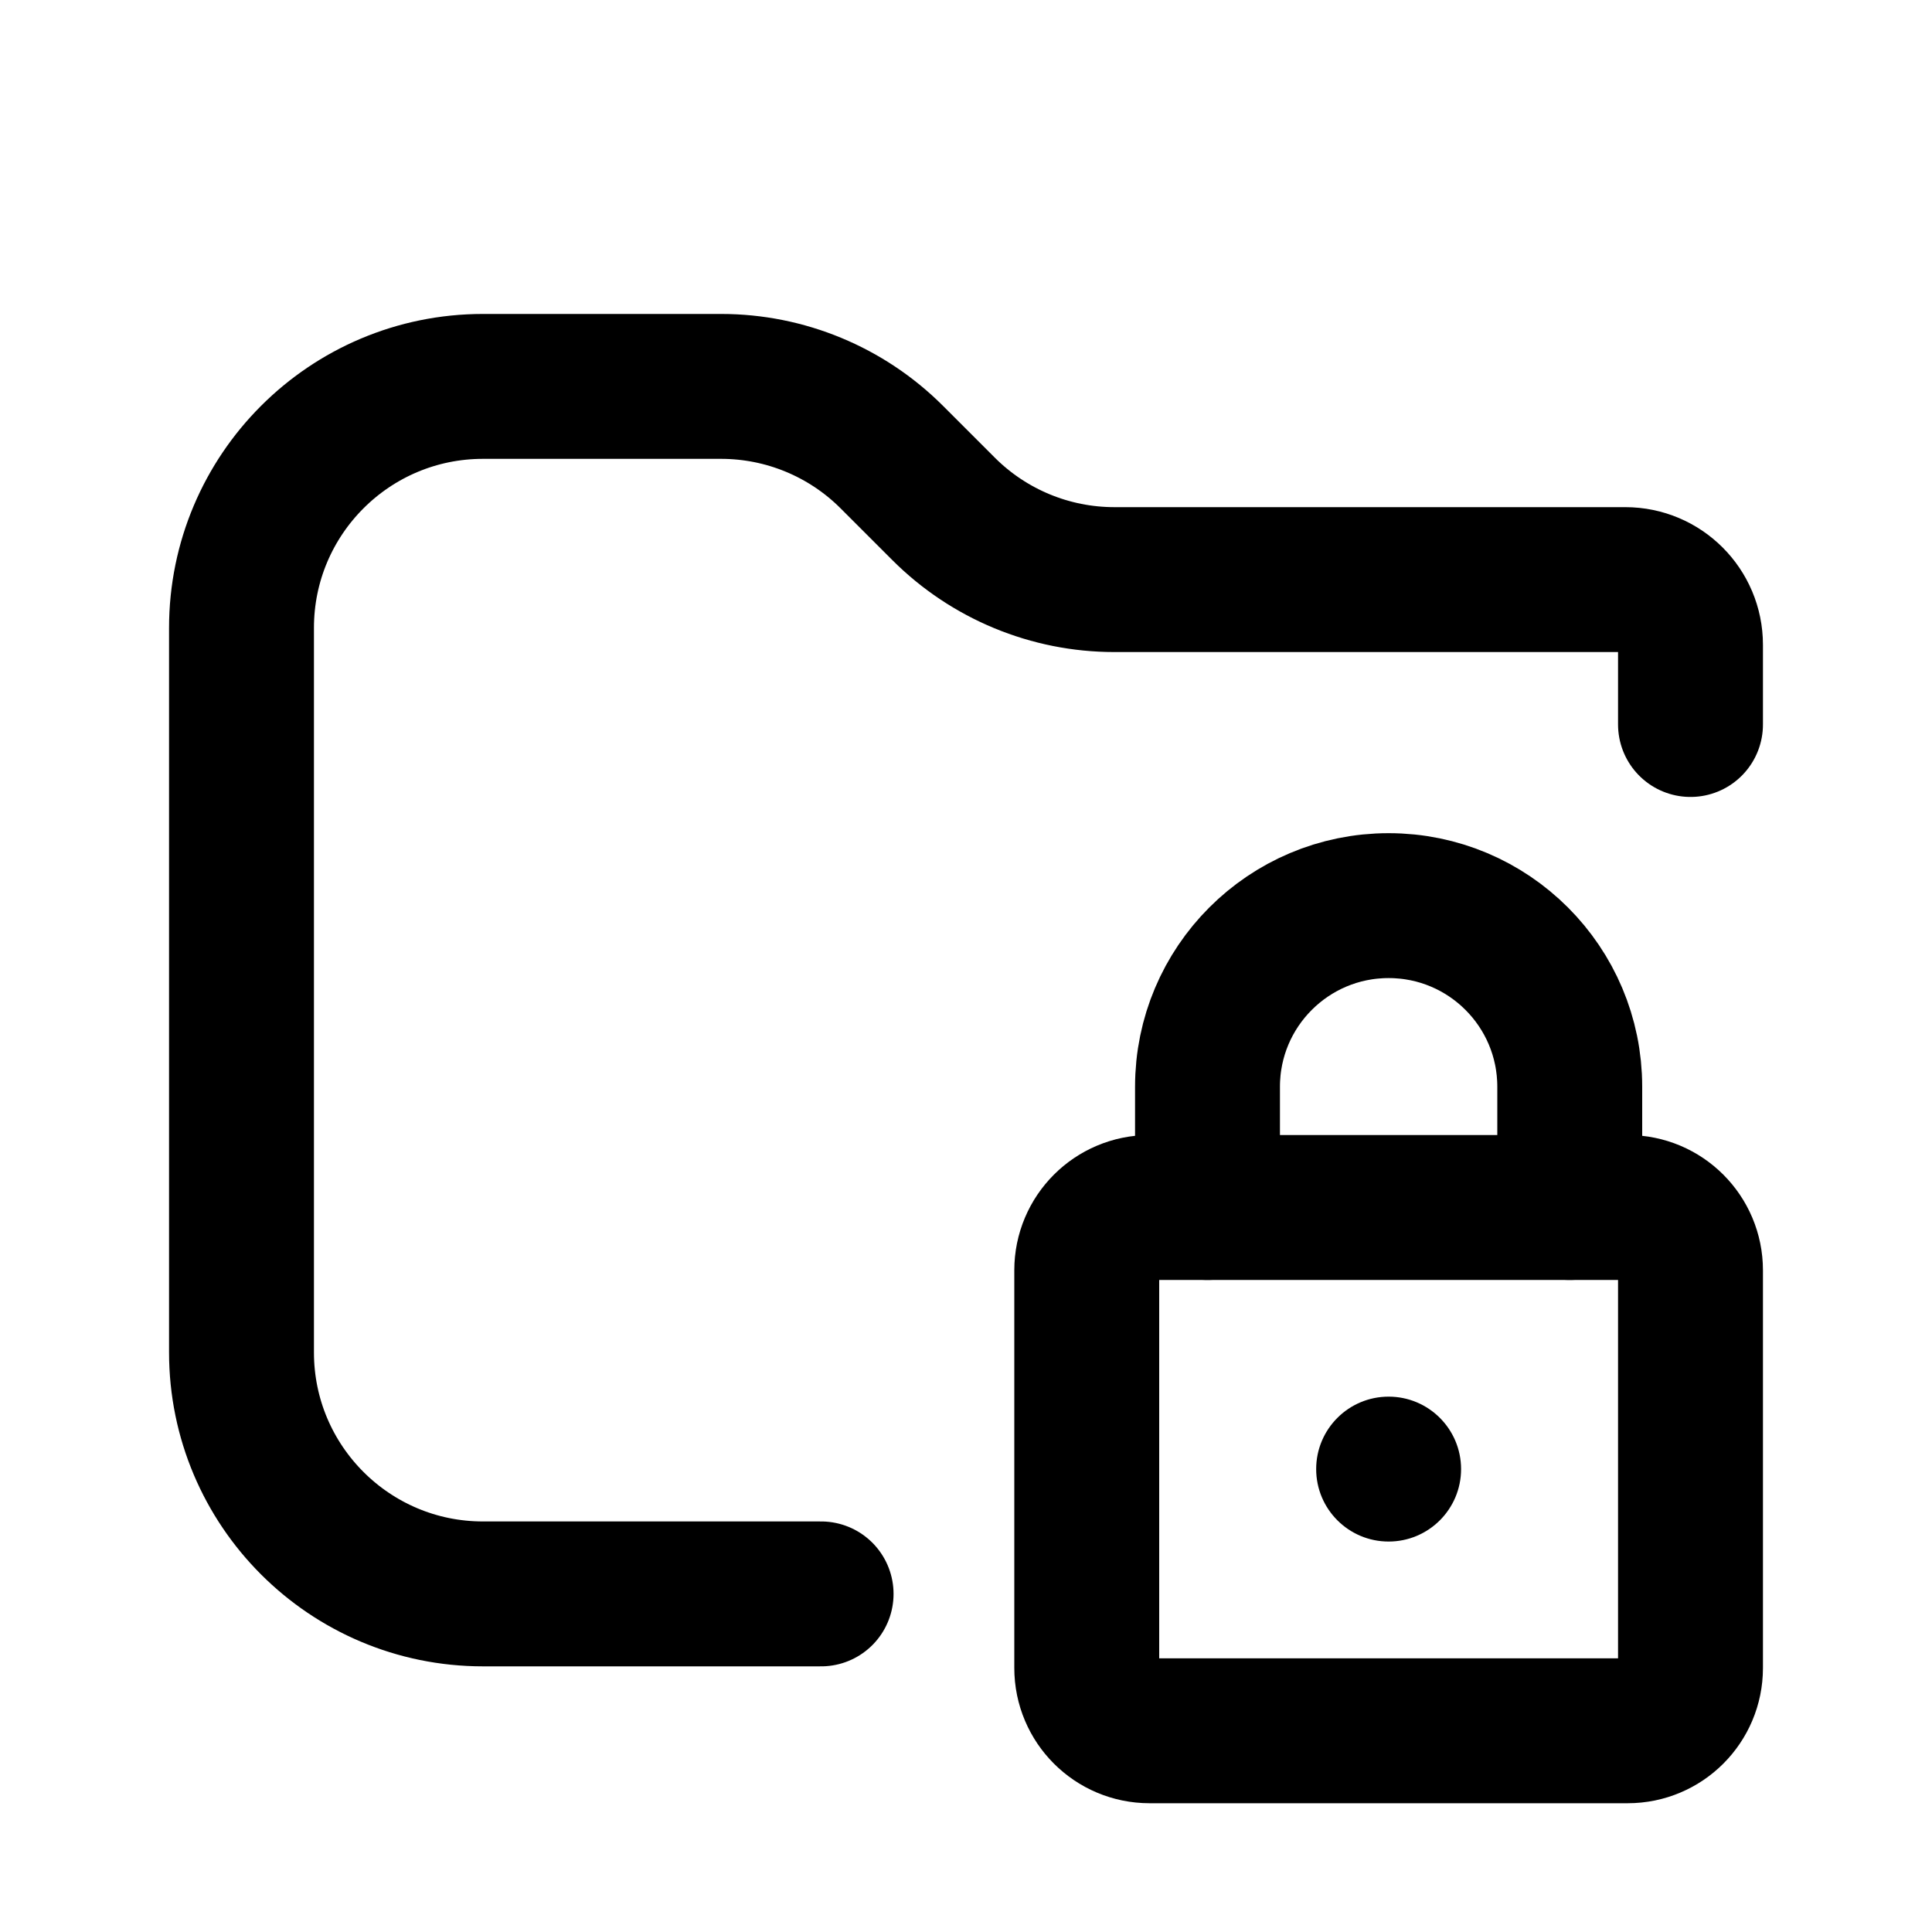
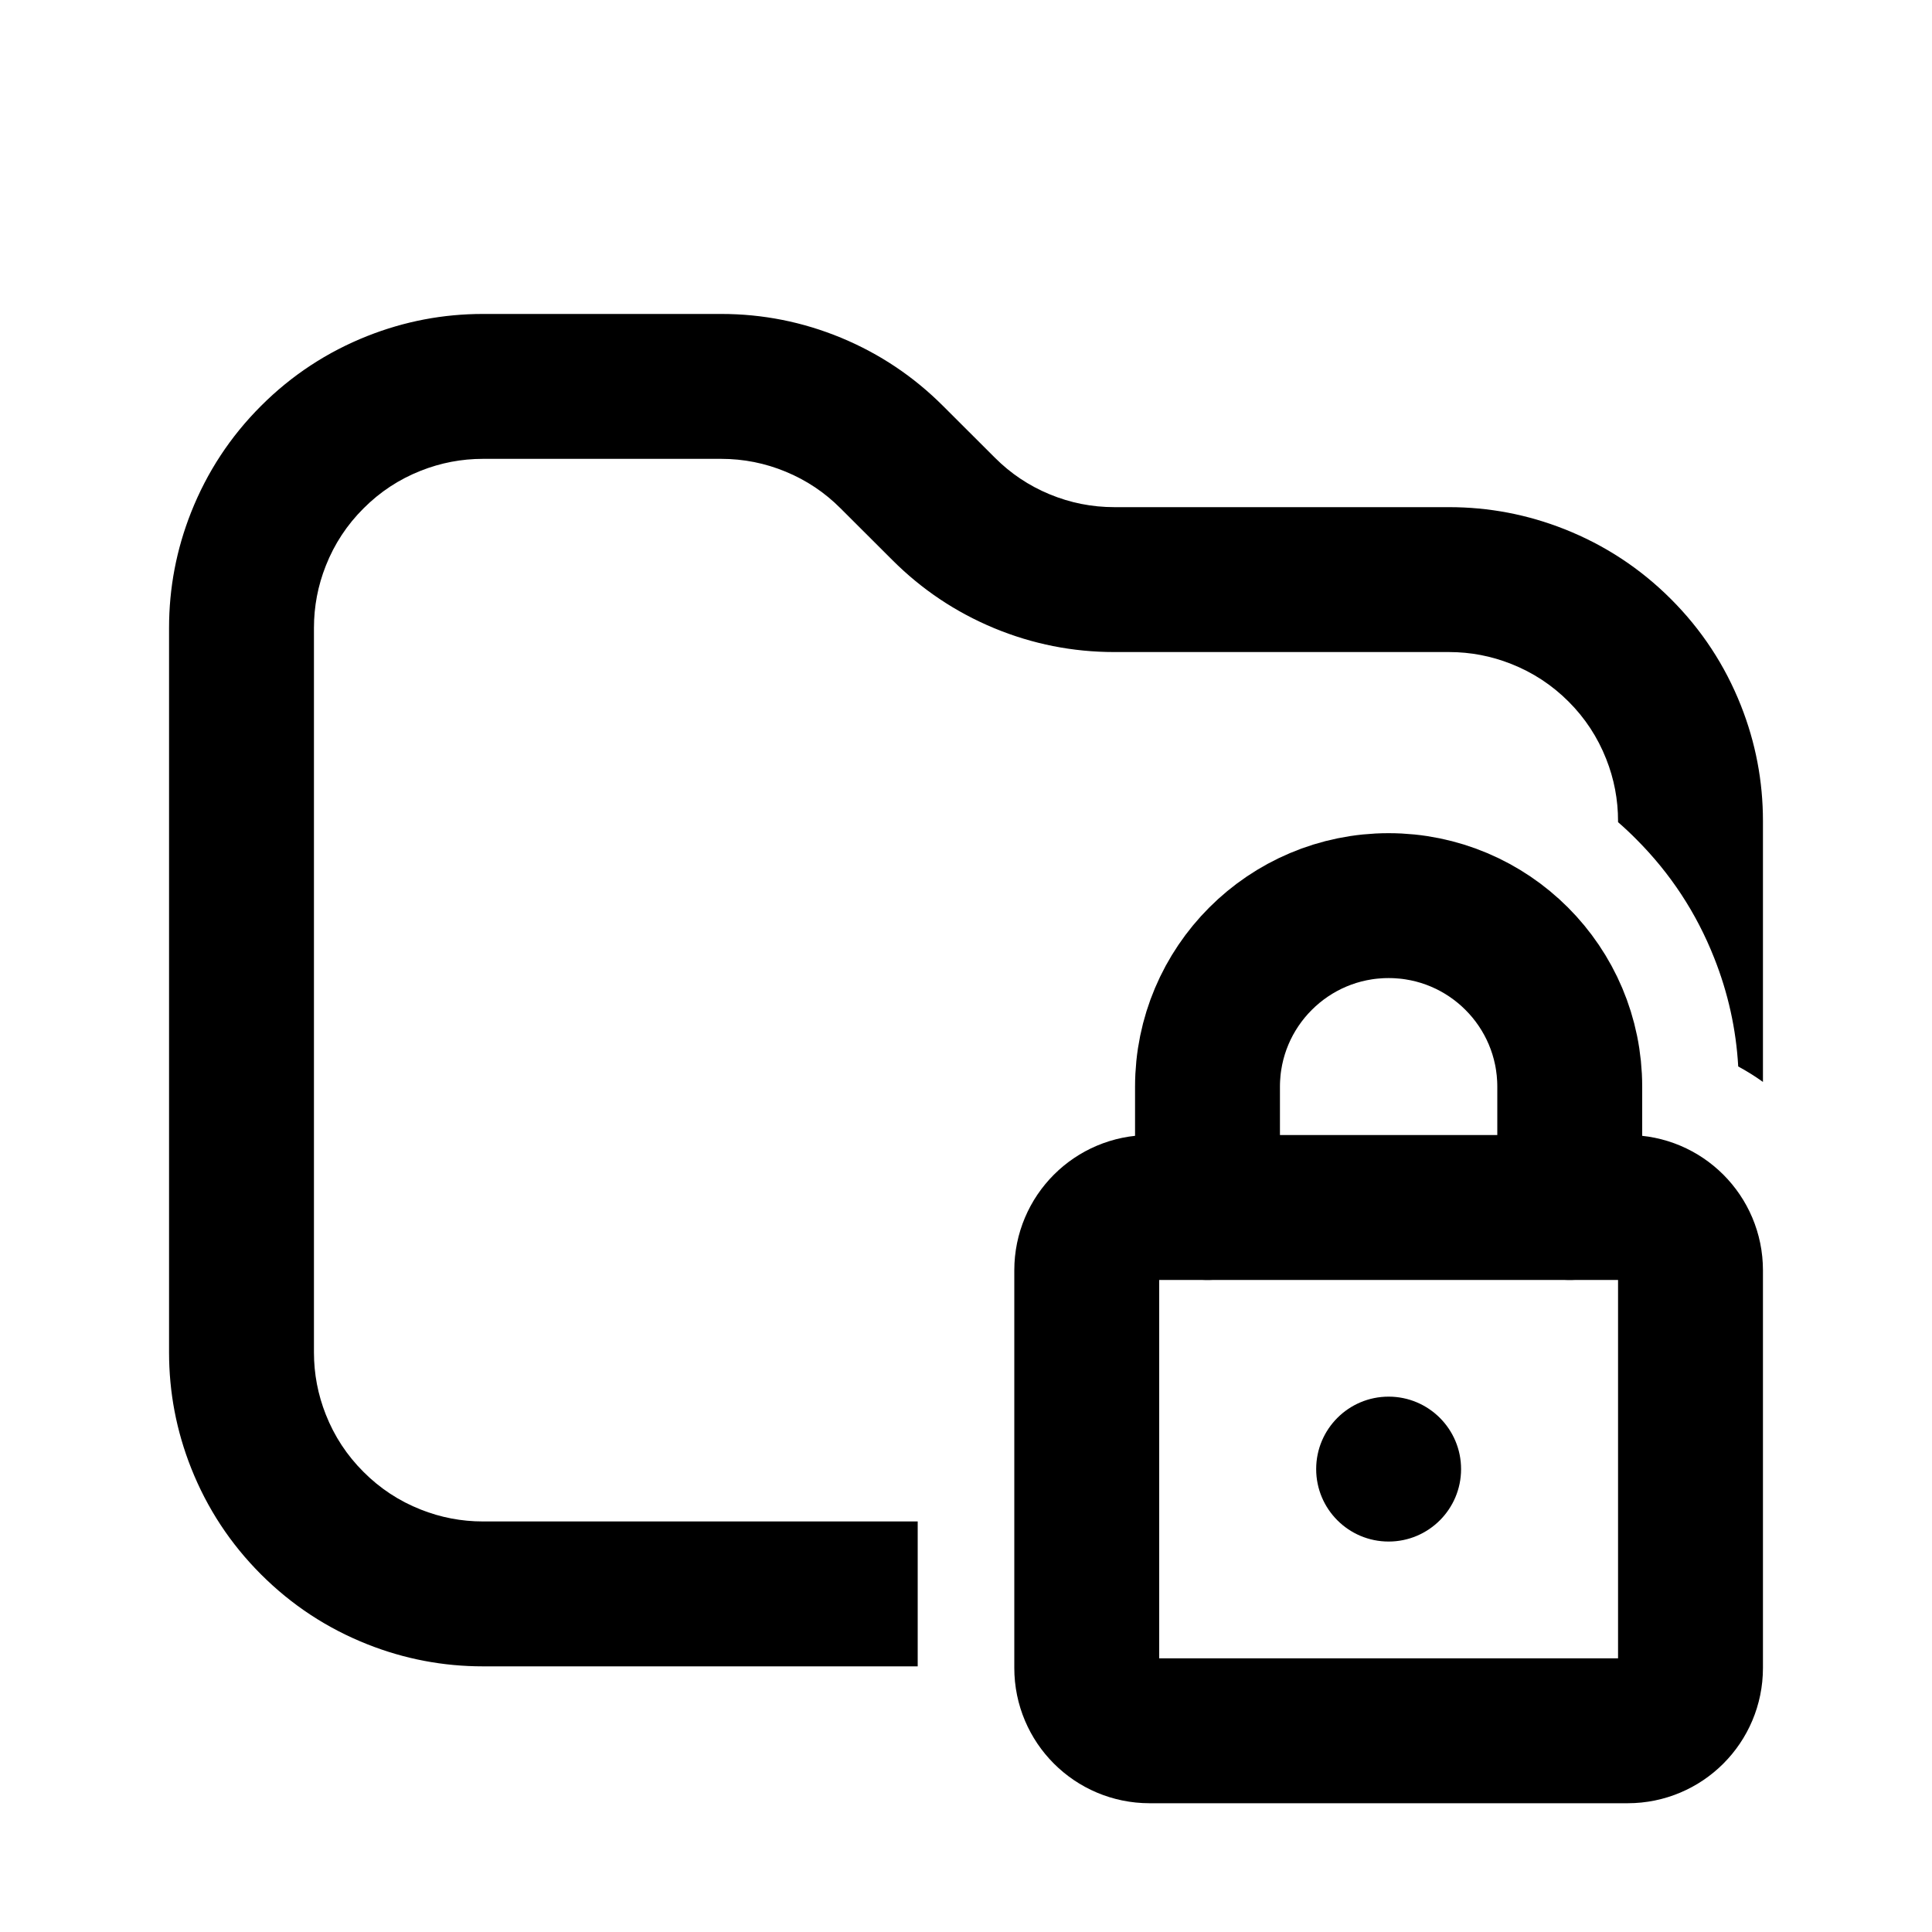
<svg xmlns="http://www.w3.org/2000/svg" width="20" height="20" viewBox="0 0 20 20" fill="none" stroke="currentColor" color="currentColor" stroke-width="1.5" stroke-linecap="round" stroke-linejoin="round" stroke-miterlimit="3" focusable="false" aria-hidden="true">
-   <path d="M8.5 16.5L5 16.5A2.5 2.5 0 0 1 2.5 14L2.5 6.5A2.5 2.5 0 0 1 5 4L7.465 4A2.5 2.5 0 0 1 9.232 4.732L9.768 5.268A2.5 2.5 0 0 0 11.536 6L16.825 6A0.675 0.675 0 0 1 17.5 6.675L17.5 7.5" />
+   <path d="M1.75 14L1.75 6.5Q1.75 5.88 1.978 5.304Q2.226 4.678 2.702 4.202Q3.178 3.726 3.804 3.478Q4.38 3.25 5 3.25L7.465 3.25Q8.111 3.25 8.708 3.497Q9.305 3.745 9.762 4.202L10.298 4.737Q10.544 4.984 10.866 5.117Q11.187 5.25 11.536 5.25L15 5.25Q15.62 5.25 16.196 5.478Q16.822 5.726 17.298 6.202Q17.774 6.678 18.022 7.304Q18.25 7.88 18.25 8.5L18.25 11.2Q18.127 11.112 17.994 11.04Q17.961 10.46 17.745 9.916Q17.469 9.218 16.938 8.687Q16.847 8.595 16.75 8.511L16.75 8.5Q16.75 8.166 16.627 7.856Q16.494 7.519 16.238 7.263Q15.981 7.006 15.644 6.873Q15.334 6.75 15 6.75L11.536 6.75Q10.889 6.75 10.292 6.503Q9.695 6.255 9.238 5.798L8.702 5.263Q8.456 5.016 8.134 4.883Q7.813 4.75 7.465 4.75L5 4.75Q4.666 4.75 4.356 4.873Q4.019 5.006 3.763 5.263Q3.506 5.519 3.373 5.856Q3.25 6.166 3.25 6.5L3.25 14Q3.25 14.334 3.373 14.644Q3.506 14.981 3.763 15.237Q4.019 15.494 4.356 15.627Q4.666 15.75 5 15.75L9.5 15.75L9.5 17.25L5 17.25Q4.38 17.25 3.804 17.022Q3.178 16.774 2.702 16.298Q2.226 15.822 1.978 15.196Q1.75 14.62 1.75 14Z" fill="currentColor" stroke="none" fill-rule="evenodd" />
  <path d="M12.5 12.5V11.25A1.875 1.875 0 0 1 16.25 11.25V12.5" />
  <rect x="11.25" y="12.5" width="6.25" height="5.417" rx="0.65" />
  <circle cx="14.375" cy="15.208" r="0.75" fill="currentColor" stroke="none" />
</svg>
